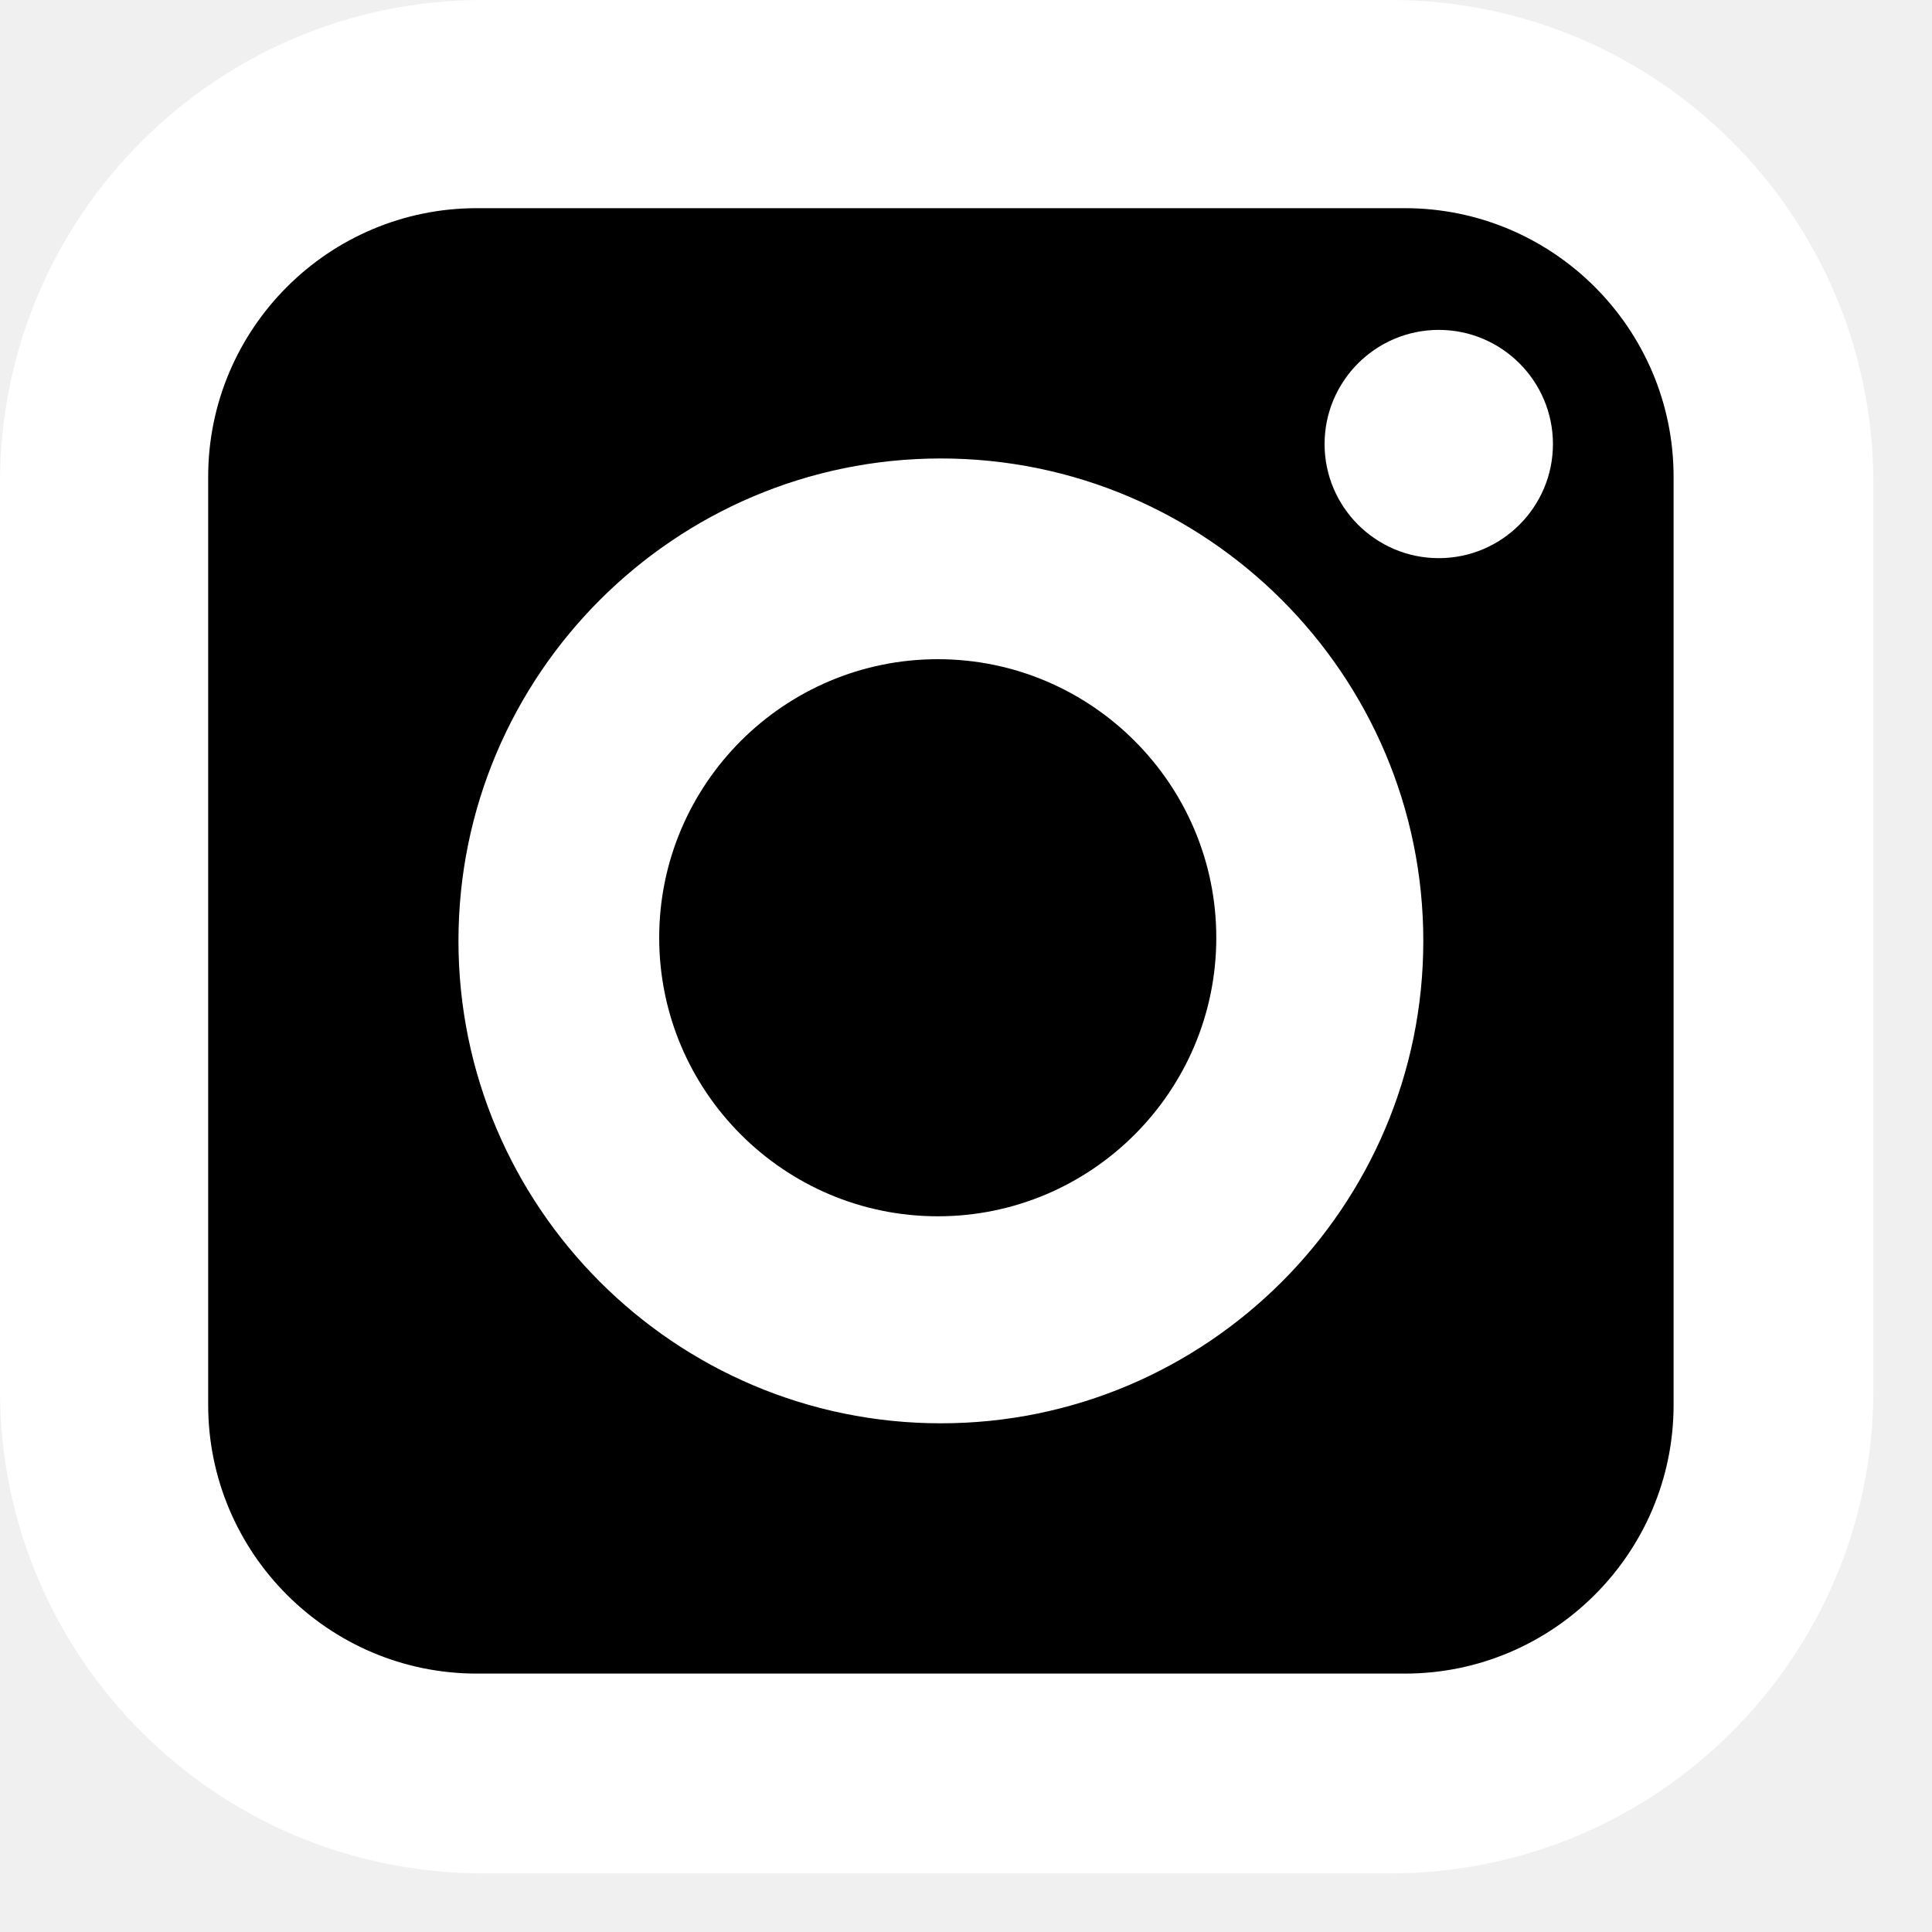
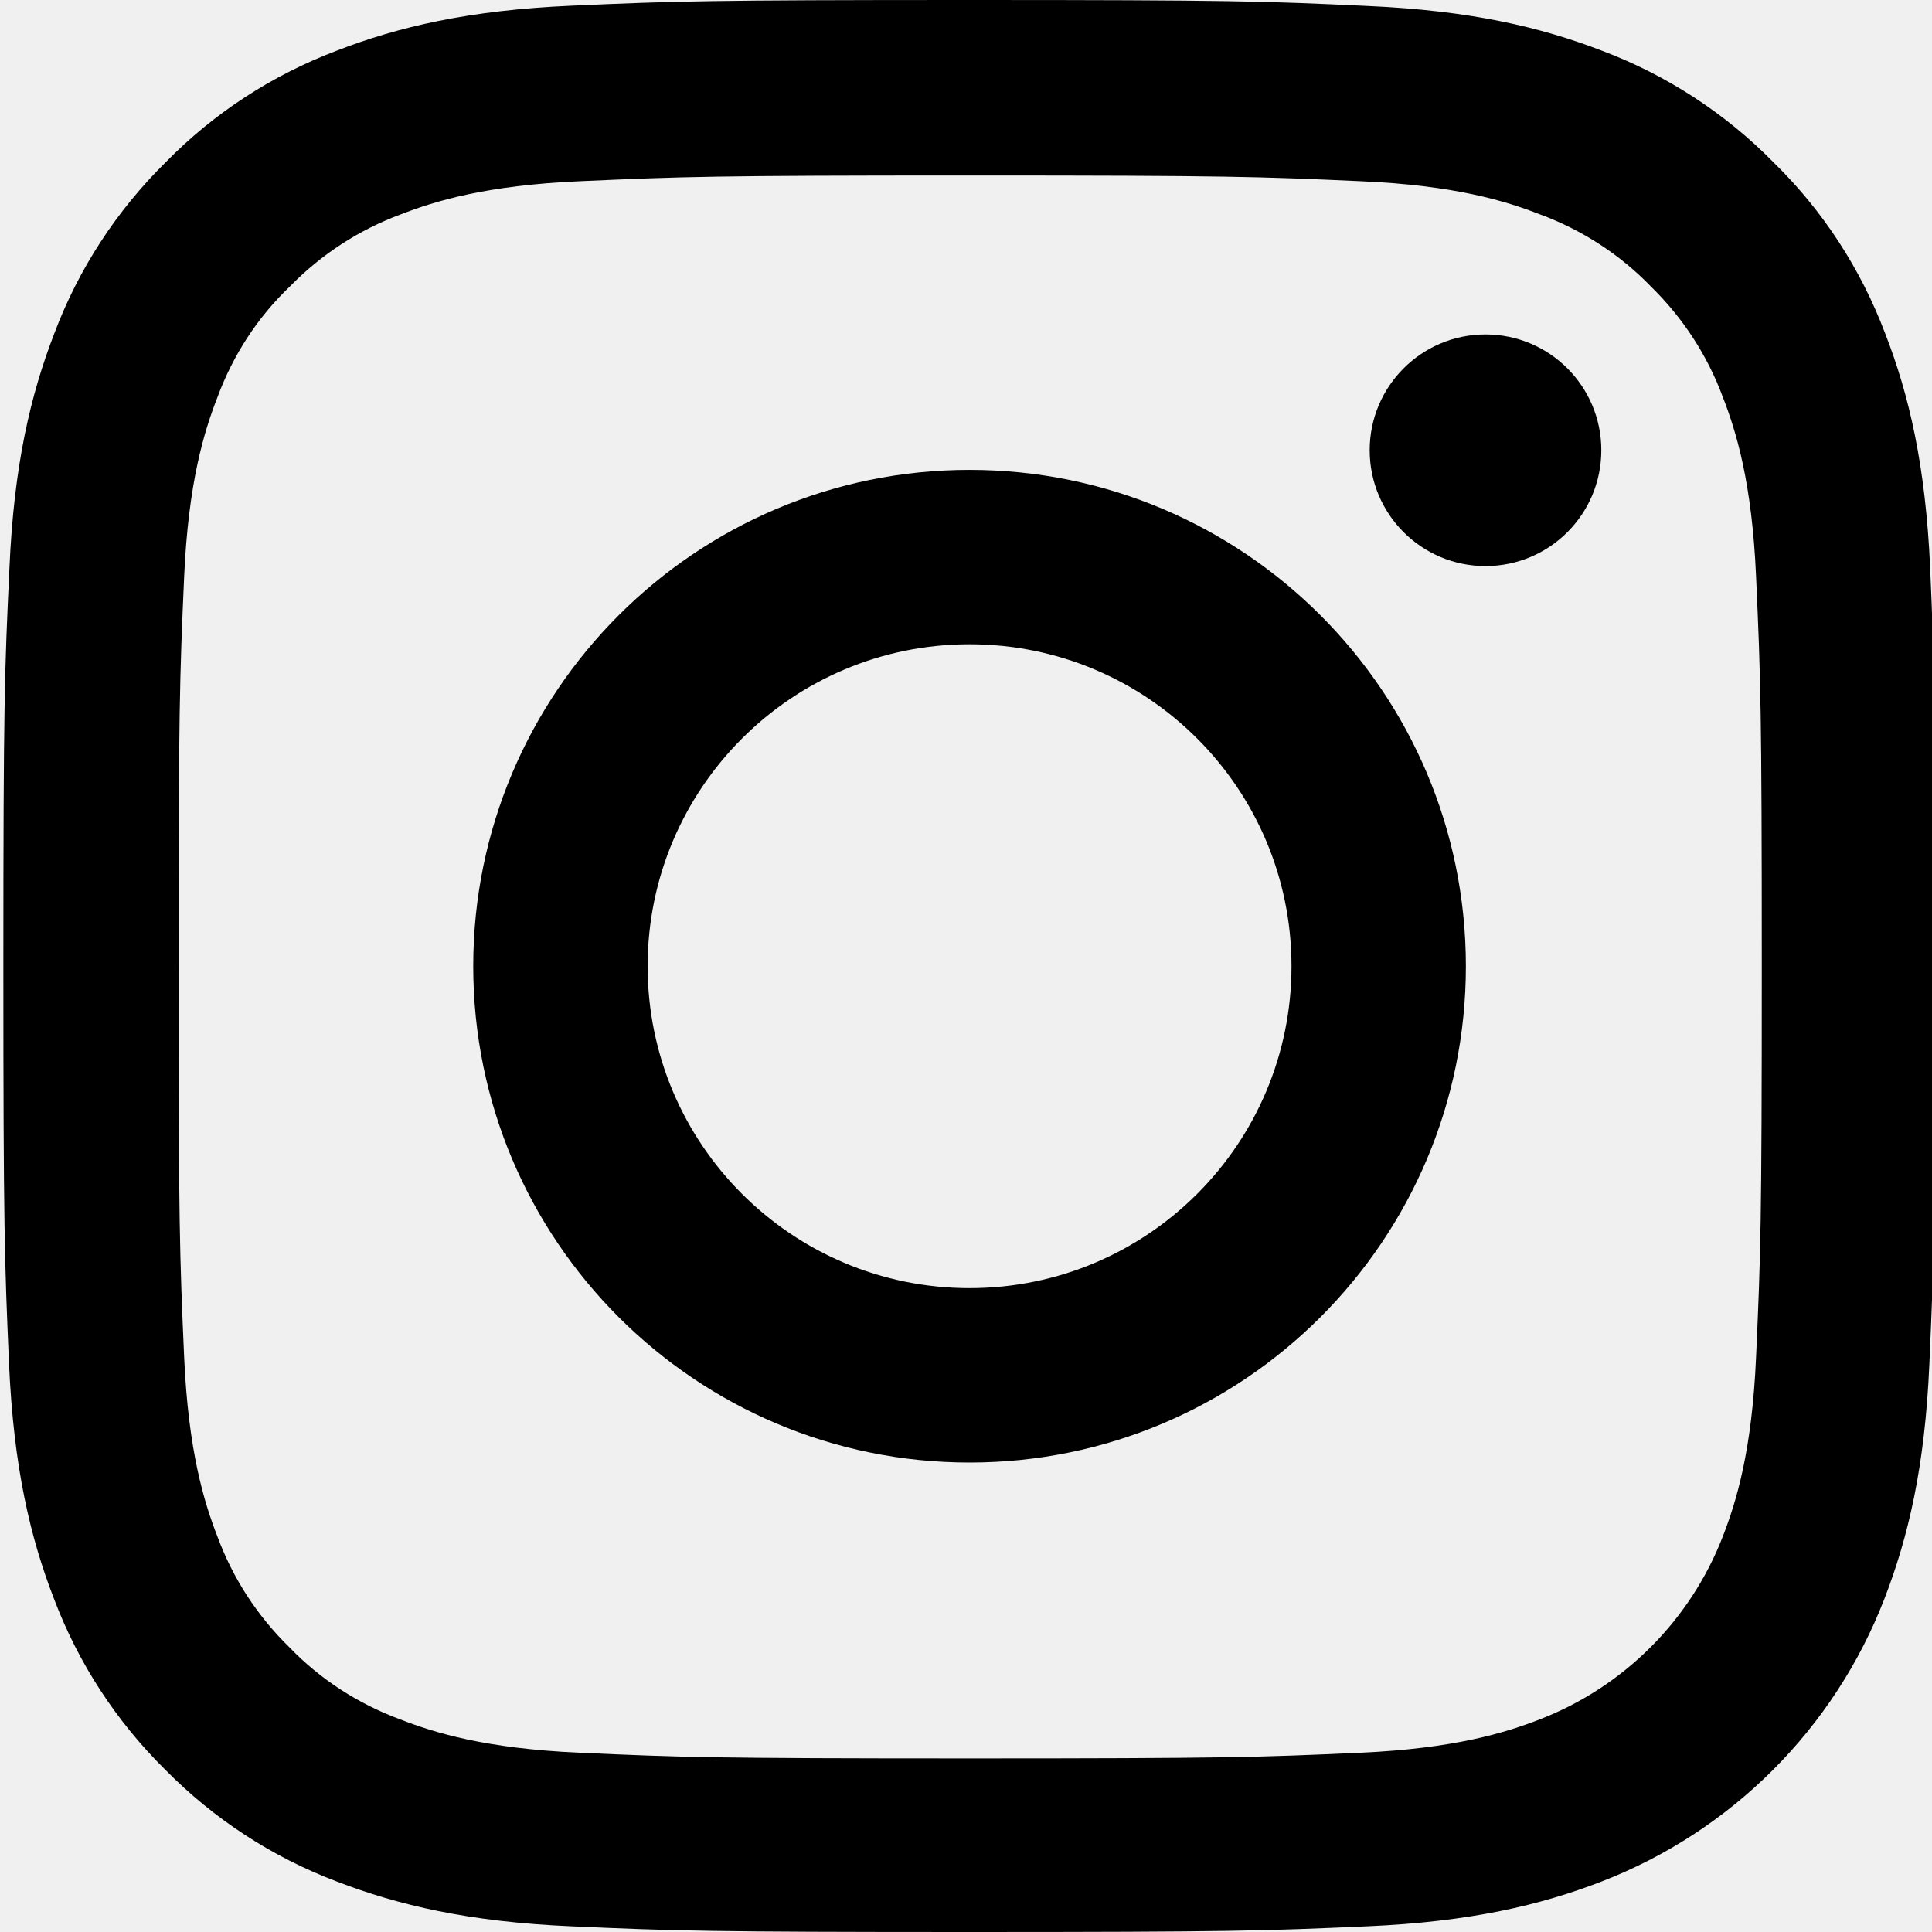
- <svg xmlns="http://www.w3.org/2000/svg" width="20" height="20" viewBox="0 0 20 20" fill="none">
-   <rect width="19.393" height="19.393" rx="5" fill="white" />
-   <path d="M14.543 2.155H4.936C3.402 2.155 2.155 3.402 2.155 4.936V14.543C2.155 16.077 3.402 17.325 4.936 17.325H14.543C16.077 17.325 17.325 16.077 17.325 14.543V4.936C17.325 3.402 16.077 2.155 14.543 2.155ZM9.74 14.734C6.986 14.734 4.746 12.493 4.746 9.74C4.746 6.986 6.986 4.746 9.74 4.746C12.493 4.746 14.734 6.986 14.734 9.74C14.734 12.493 12.493 14.734 9.74 14.734ZM14.894 5.778C14.242 5.778 13.712 5.248 13.712 4.597C13.712 3.945 14.242 3.415 14.894 3.415C15.546 3.415 16.076 3.945 16.076 4.597C16.076 5.248 15.546 5.778 14.894 5.778Z" fill="black" />
-   <path d="M9.708 6.824C8.118 6.824 6.824 8.117 6.824 9.707C6.824 11.297 8.118 12.591 9.708 12.591C11.298 12.591 12.591 11.297 12.591 9.707C12.591 8.118 11.297 6.824 9.708 6.824Z" fill="black" />
+ <svg xmlns="http://www.w3.org/2000/svg" width="19" height="19" viewBox="0 0 19 19" fill="none">
+   <g clip-path="url(#clip0)">
+     <path d="M18.982 5.586C18.937 4.577 18.774 3.882 18.54 3.281C18.299 2.643 17.927 2.071 17.441 1.596C16.966 1.113 16.391 0.739 15.76 0.501C15.155 0.267 14.464 0.104 13.455 0.059C12.438 0.011 12.115 0 9.535 0C6.956 0 6.633 0.011 5.62 0.056C4.61 0.1 3.916 0.264 3.315 0.497C2.676 0.739 2.105 1.11 1.629 1.596C1.147 2.071 0.772 2.646 0.535 3.277C0.301 3.882 0.137 4.573 0.093 5.582C0.045 6.599 0.033 6.922 0.033 9.502C0.033 12.082 0.045 12.404 0.089 13.418C0.134 14.427 0.297 15.121 0.531 15.723C0.772 16.361 1.147 16.933 1.629 17.408C2.105 17.89 2.68 18.265 3.311 18.503C3.916 18.736 4.606 18.9 5.616 18.944C6.629 18.989 6.952 19 9.532 19C12.111 19 12.434 18.989 13.447 18.944C14.457 18.9 15.151 18.736 15.752 18.503C17.029 18.009 18.039 16.999 18.532 15.723C18.766 15.118 18.93 14.427 18.974 13.418C19.019 12.404 19.03 12.082 19.03 9.502C19.03 6.922 19.026 6.599 18.982 5.586ZM17.27 13.343C17.23 14.271 17.074 14.772 16.944 15.107C16.625 15.934 15.968 16.591 15.14 16.91C14.806 17.04 14.301 17.196 13.377 17.237C12.375 17.282 12.074 17.293 9.539 17.293C7.004 17.293 6.7 17.282 5.701 17.237C4.773 17.196 4.272 17.04 3.938 16.91C3.526 16.758 3.151 16.517 2.847 16.201C2.531 15.893 2.29 15.522 2.138 15.11C2.008 14.776 1.852 14.271 1.811 13.347C1.767 12.345 1.756 12.044 1.756 9.509C1.756 6.974 1.767 6.67 1.811 5.671C1.852 4.744 2.008 4.242 2.138 3.908C2.29 3.496 2.531 3.122 2.851 2.817C3.159 2.502 3.53 2.26 3.942 2.108C4.276 1.978 4.781 1.822 5.705 1.782C6.707 1.737 7.008 1.726 9.543 1.726C12.082 1.726 12.382 1.737 13.381 1.782C14.309 1.822 14.81 1.978 15.144 2.108C15.556 2.26 15.931 2.502 16.235 2.817C16.55 3.125 16.792 3.496 16.944 3.908C17.074 4.242 17.23 4.747 17.27 5.671C17.315 6.674 17.326 6.974 17.326 9.509C17.326 12.044 17.315 12.341 17.27 13.343Z" fill="black" />
+     <path d="M9.535 4.621C6.841 4.621 4.654 6.807 4.654 9.502C4.654 12.197 6.841 14.383 9.535 14.383C12.23 14.383 14.416 12.197 14.416 9.502C14.416 6.807 12.23 4.621 9.535 4.621ZM9.535 12.668C7.787 12.668 6.369 11.25 6.369 9.502C6.369 7.754 7.787 6.336 9.535 6.336C11.284 6.336 12.701 7.754 12.701 9.502C12.701 11.25 11.284 12.668 9.535 12.668V12.668Z" fill="black" />
+     <path d="M15.748 4.428C15.748 5.057 15.238 5.567 14.609 5.567C13.98 5.567 13.47 5.057 13.47 4.428C13.47 3.799 13.98 3.289 14.609 3.289C15.238 3.289 15.748 3.799 15.748 4.428V4.428Z" fill="black" />
+   </g>
+   <defs>
+     <clipPath id="clip0">
+       <rect width="19" height="19" fill="white" />
+     </clipPath>
+   </defs>
</svg>
